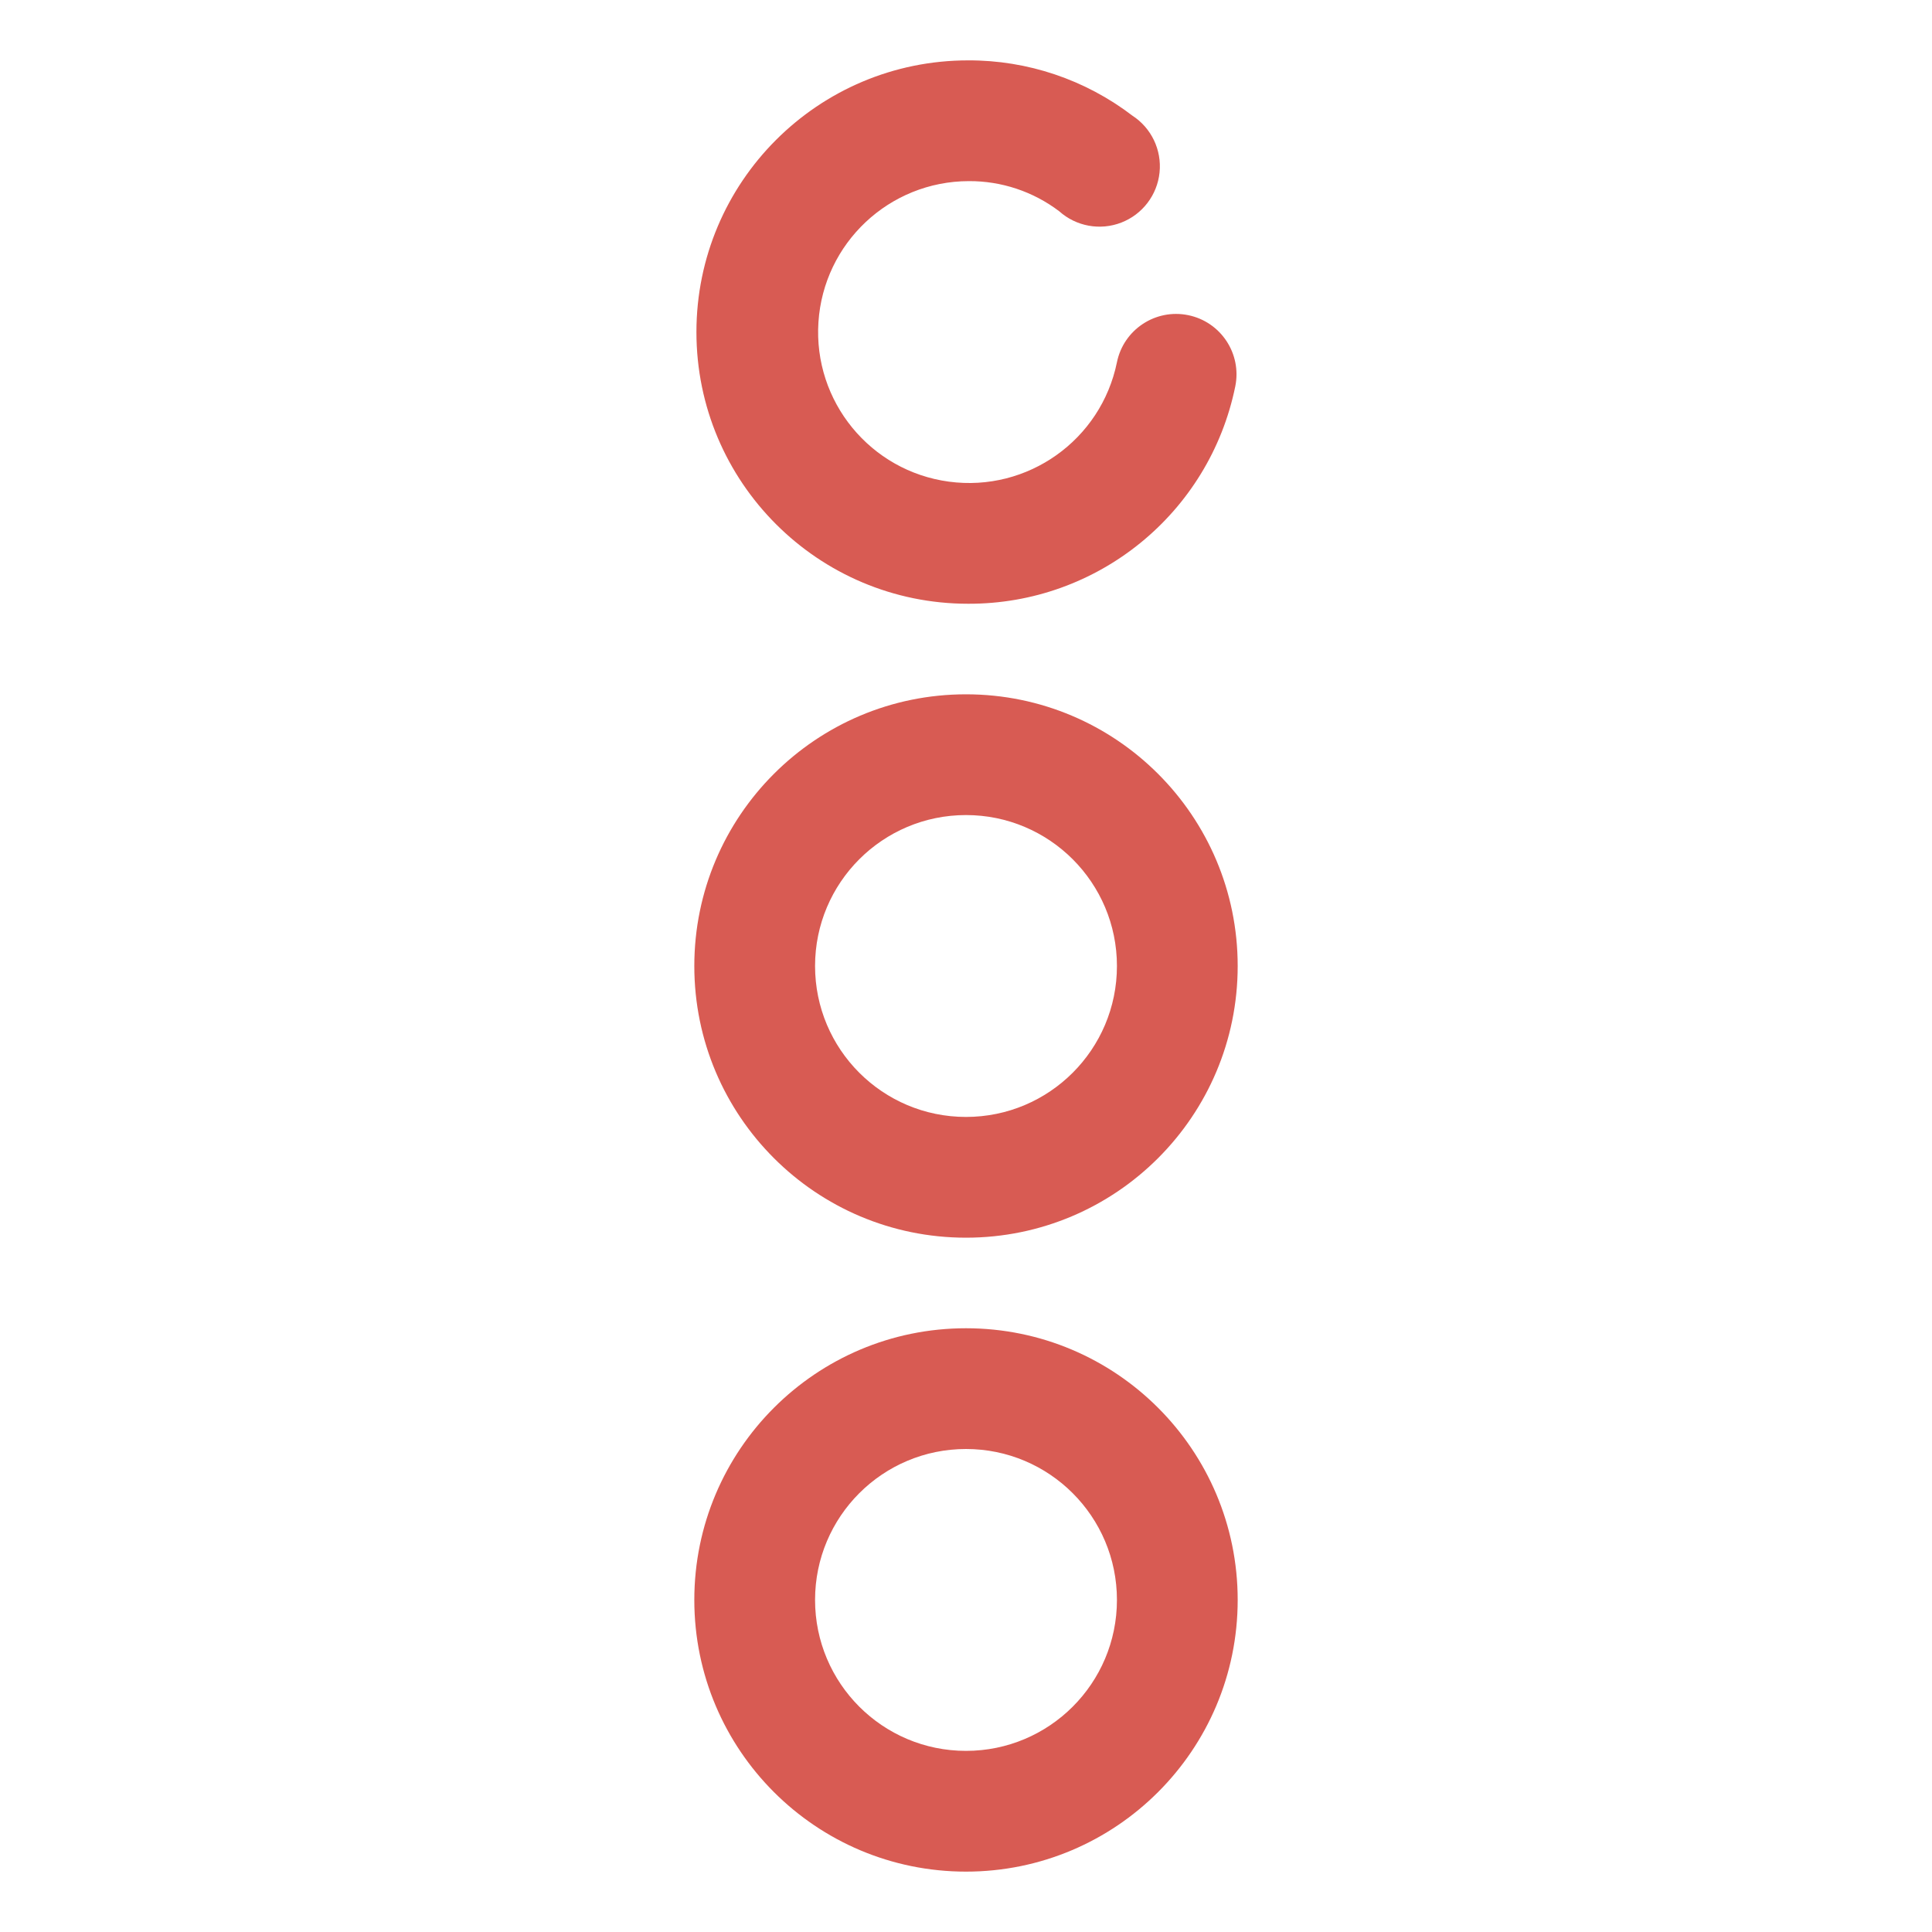
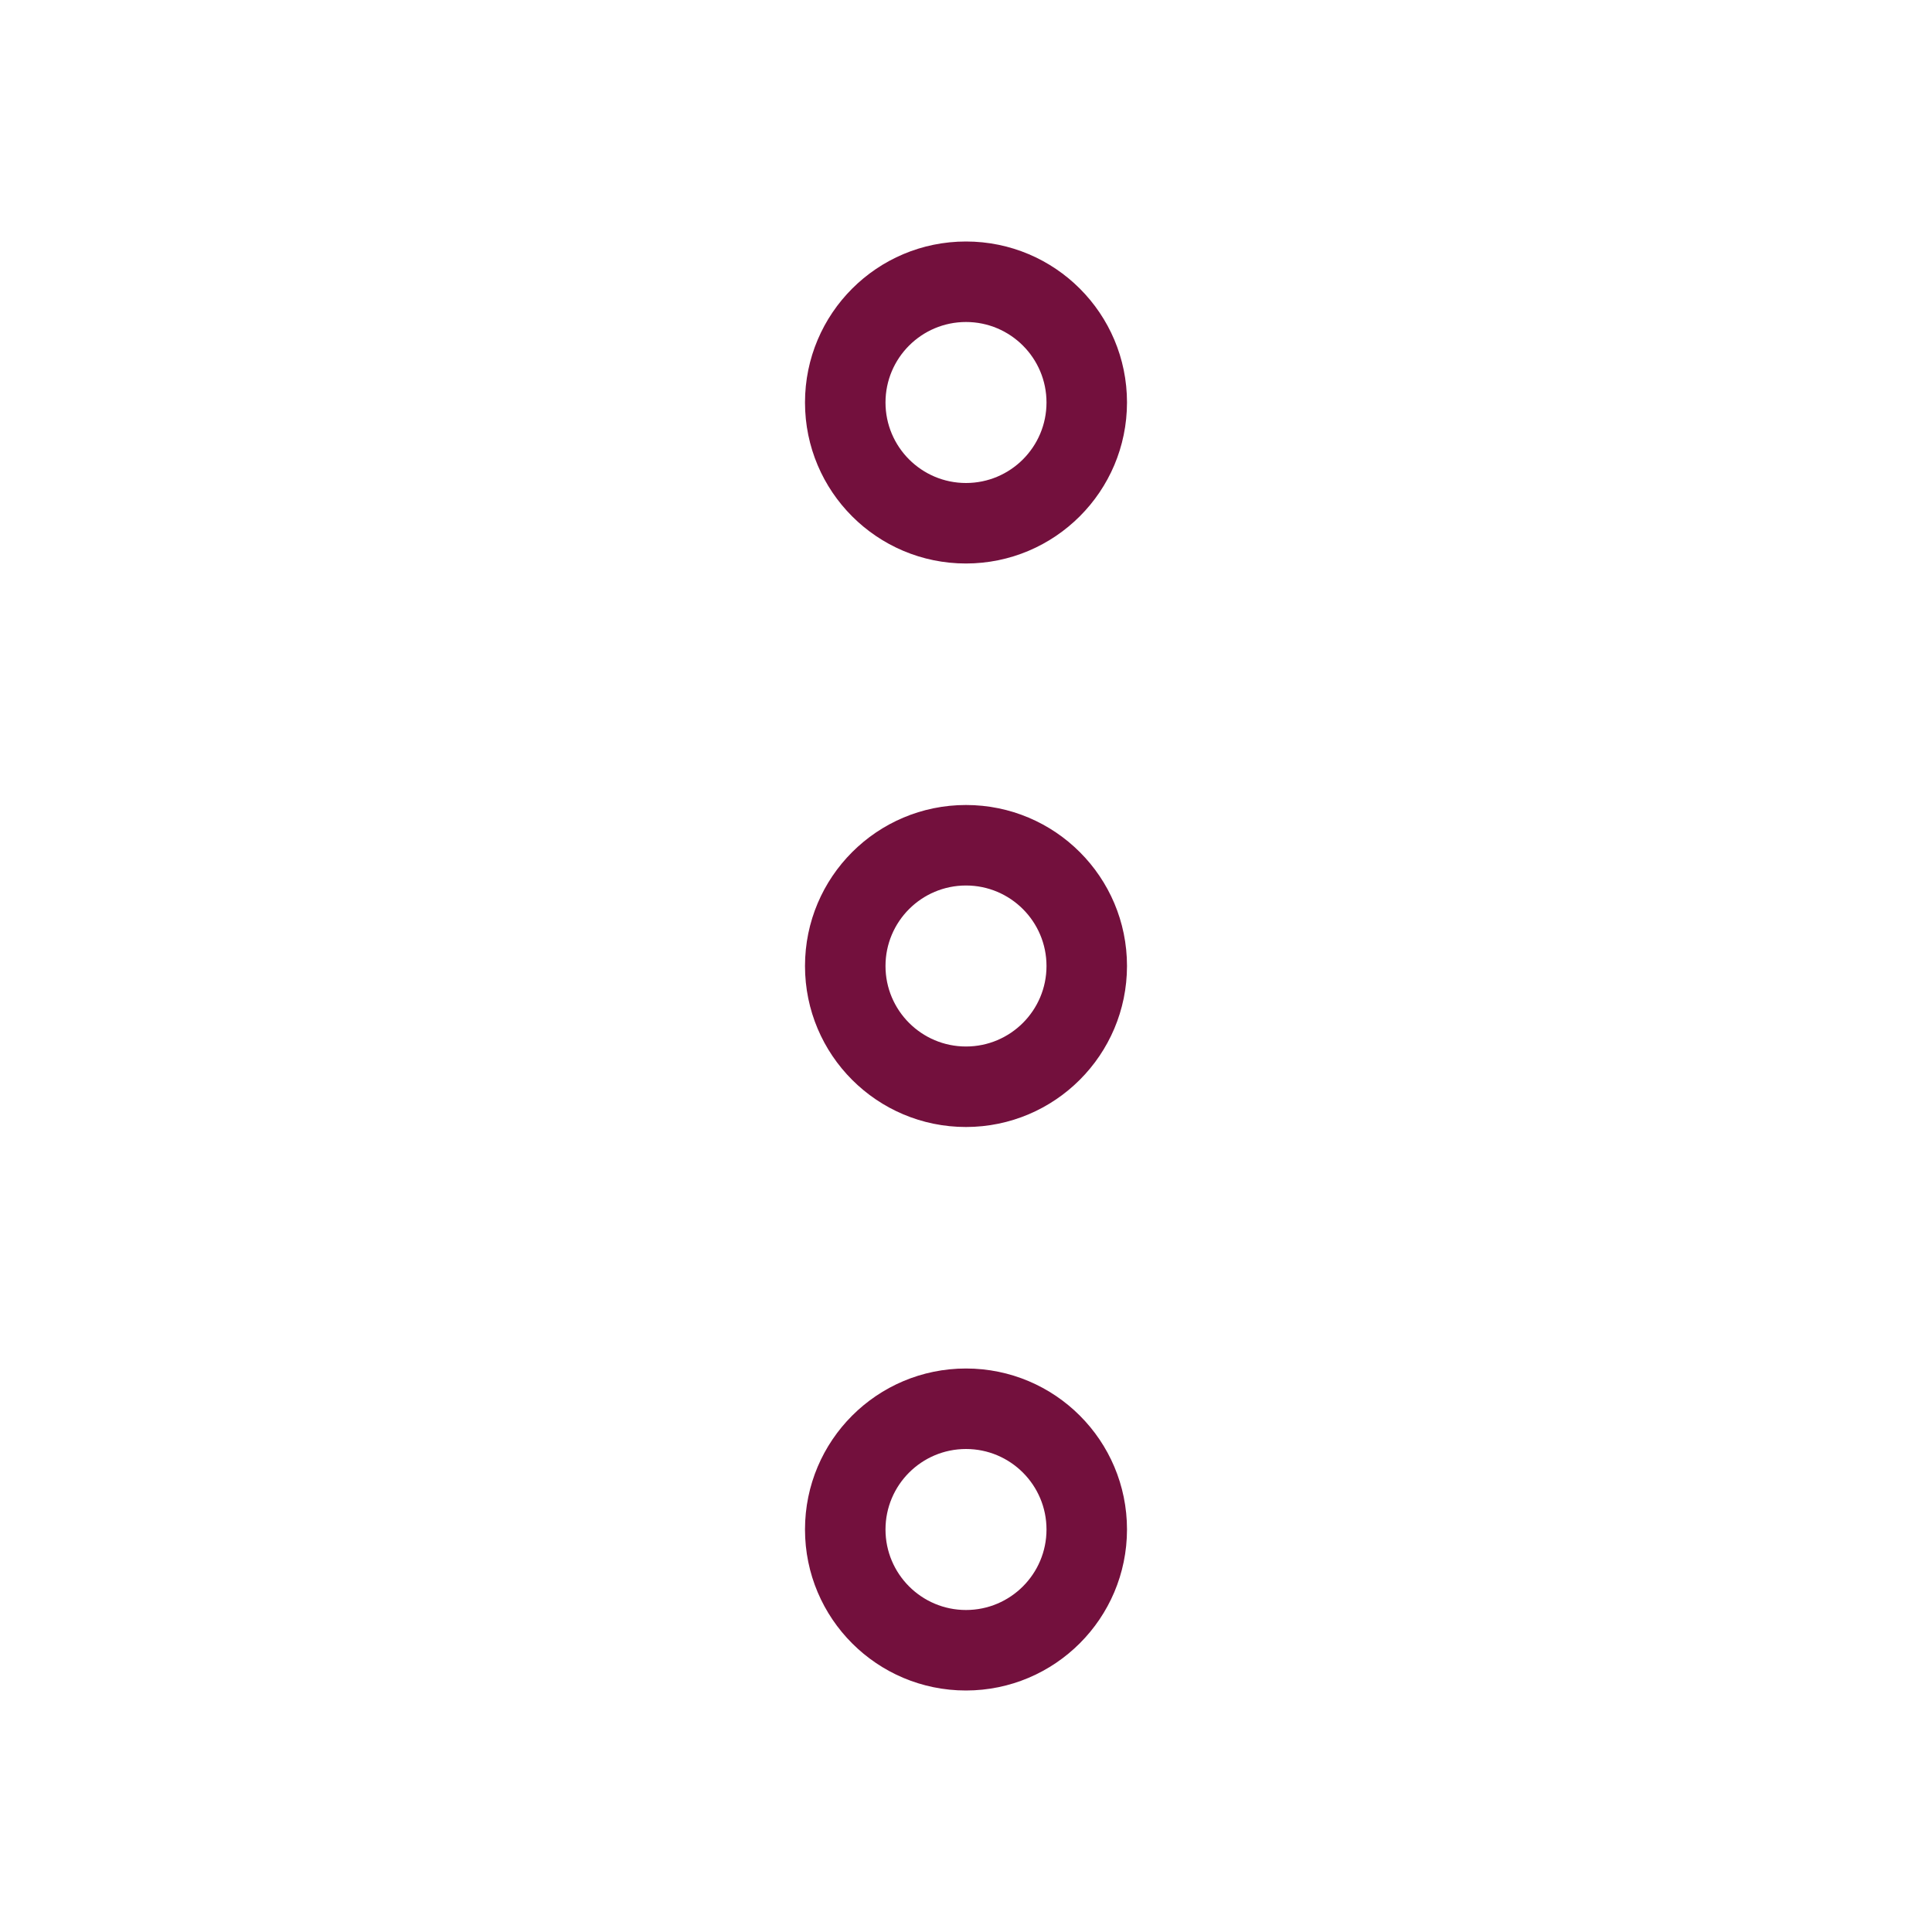
- <svg xmlns="http://www.w3.org/2000/svg" viewBox="0 0 64 64">
-   <path fill="#d85b53" d="M32 41a9 9 0 1 1 9-9 9 9 0 0 1-9 9zm0-14a5 5 0 1 0 5 5 5 5 0 0 0-5-5zm0 35a9 9 0 1 1 9-9 9 9 0 0 1-9 9zm0-14a5 5 0 1 0 5 5 5 5 0 0 0-5-5zm.07-28a9 9 0 0 1 0-18 8.9 8.9 0 0 1 5.44 1.83A2 2 0 1 1 35.09 7a4.91 4.91 0 0 0-3-1A5 5 0 1 0 37 12a2 2 0 0 1 3.92.8 9 9 0 0 1-8.85 7.2z" class="color222222 svgShape" data-name="More" />
+ <svg xmlns="http://www.w3.org/2000/svg" width="288" height="288">
+   <svg width="288" height="288" enable-background="new 0 0 24 24" viewBox="0 0 24 24">
+     <path fill="#73103d" d="M12,7c1.104-0.001,1.999-0.896,2-2c0-1.105-0.895-2-2-2s-2,0.895-2,2S10.895,7,12,7z M12,4c0.552,0,1,0.448,1,1c0,0.552-0.448,1-1,1s-1-0.448-1-1S11.448,4,12,4z M12,10c-1.105,0-2,0.895-2,2s0.895,2,2,2c1.104-0.001,1.999-0.896,2-2C14,10.895,13.105,10,12,10z M12,13c-0.552,0-1-0.448-1-1s0.448-1,1-1c0.552,0,1,0.448,1,1C13,12.552,12.552,13,12,13z M12,17c-1.105,0-2,0.895-2,2s0.895,2,2,2c1.104-0.001,1.999-0.896,2-2C14,17.895,13.105,17,12,17z M12,20c-0.552,0-1-0.448-1-1s0.448-1,1-1c0.552,0,1,0.448,1,1C13,19.552,12.552,20,12,20z" class="color000 svgShape" />
+   </svg>
</svg>
